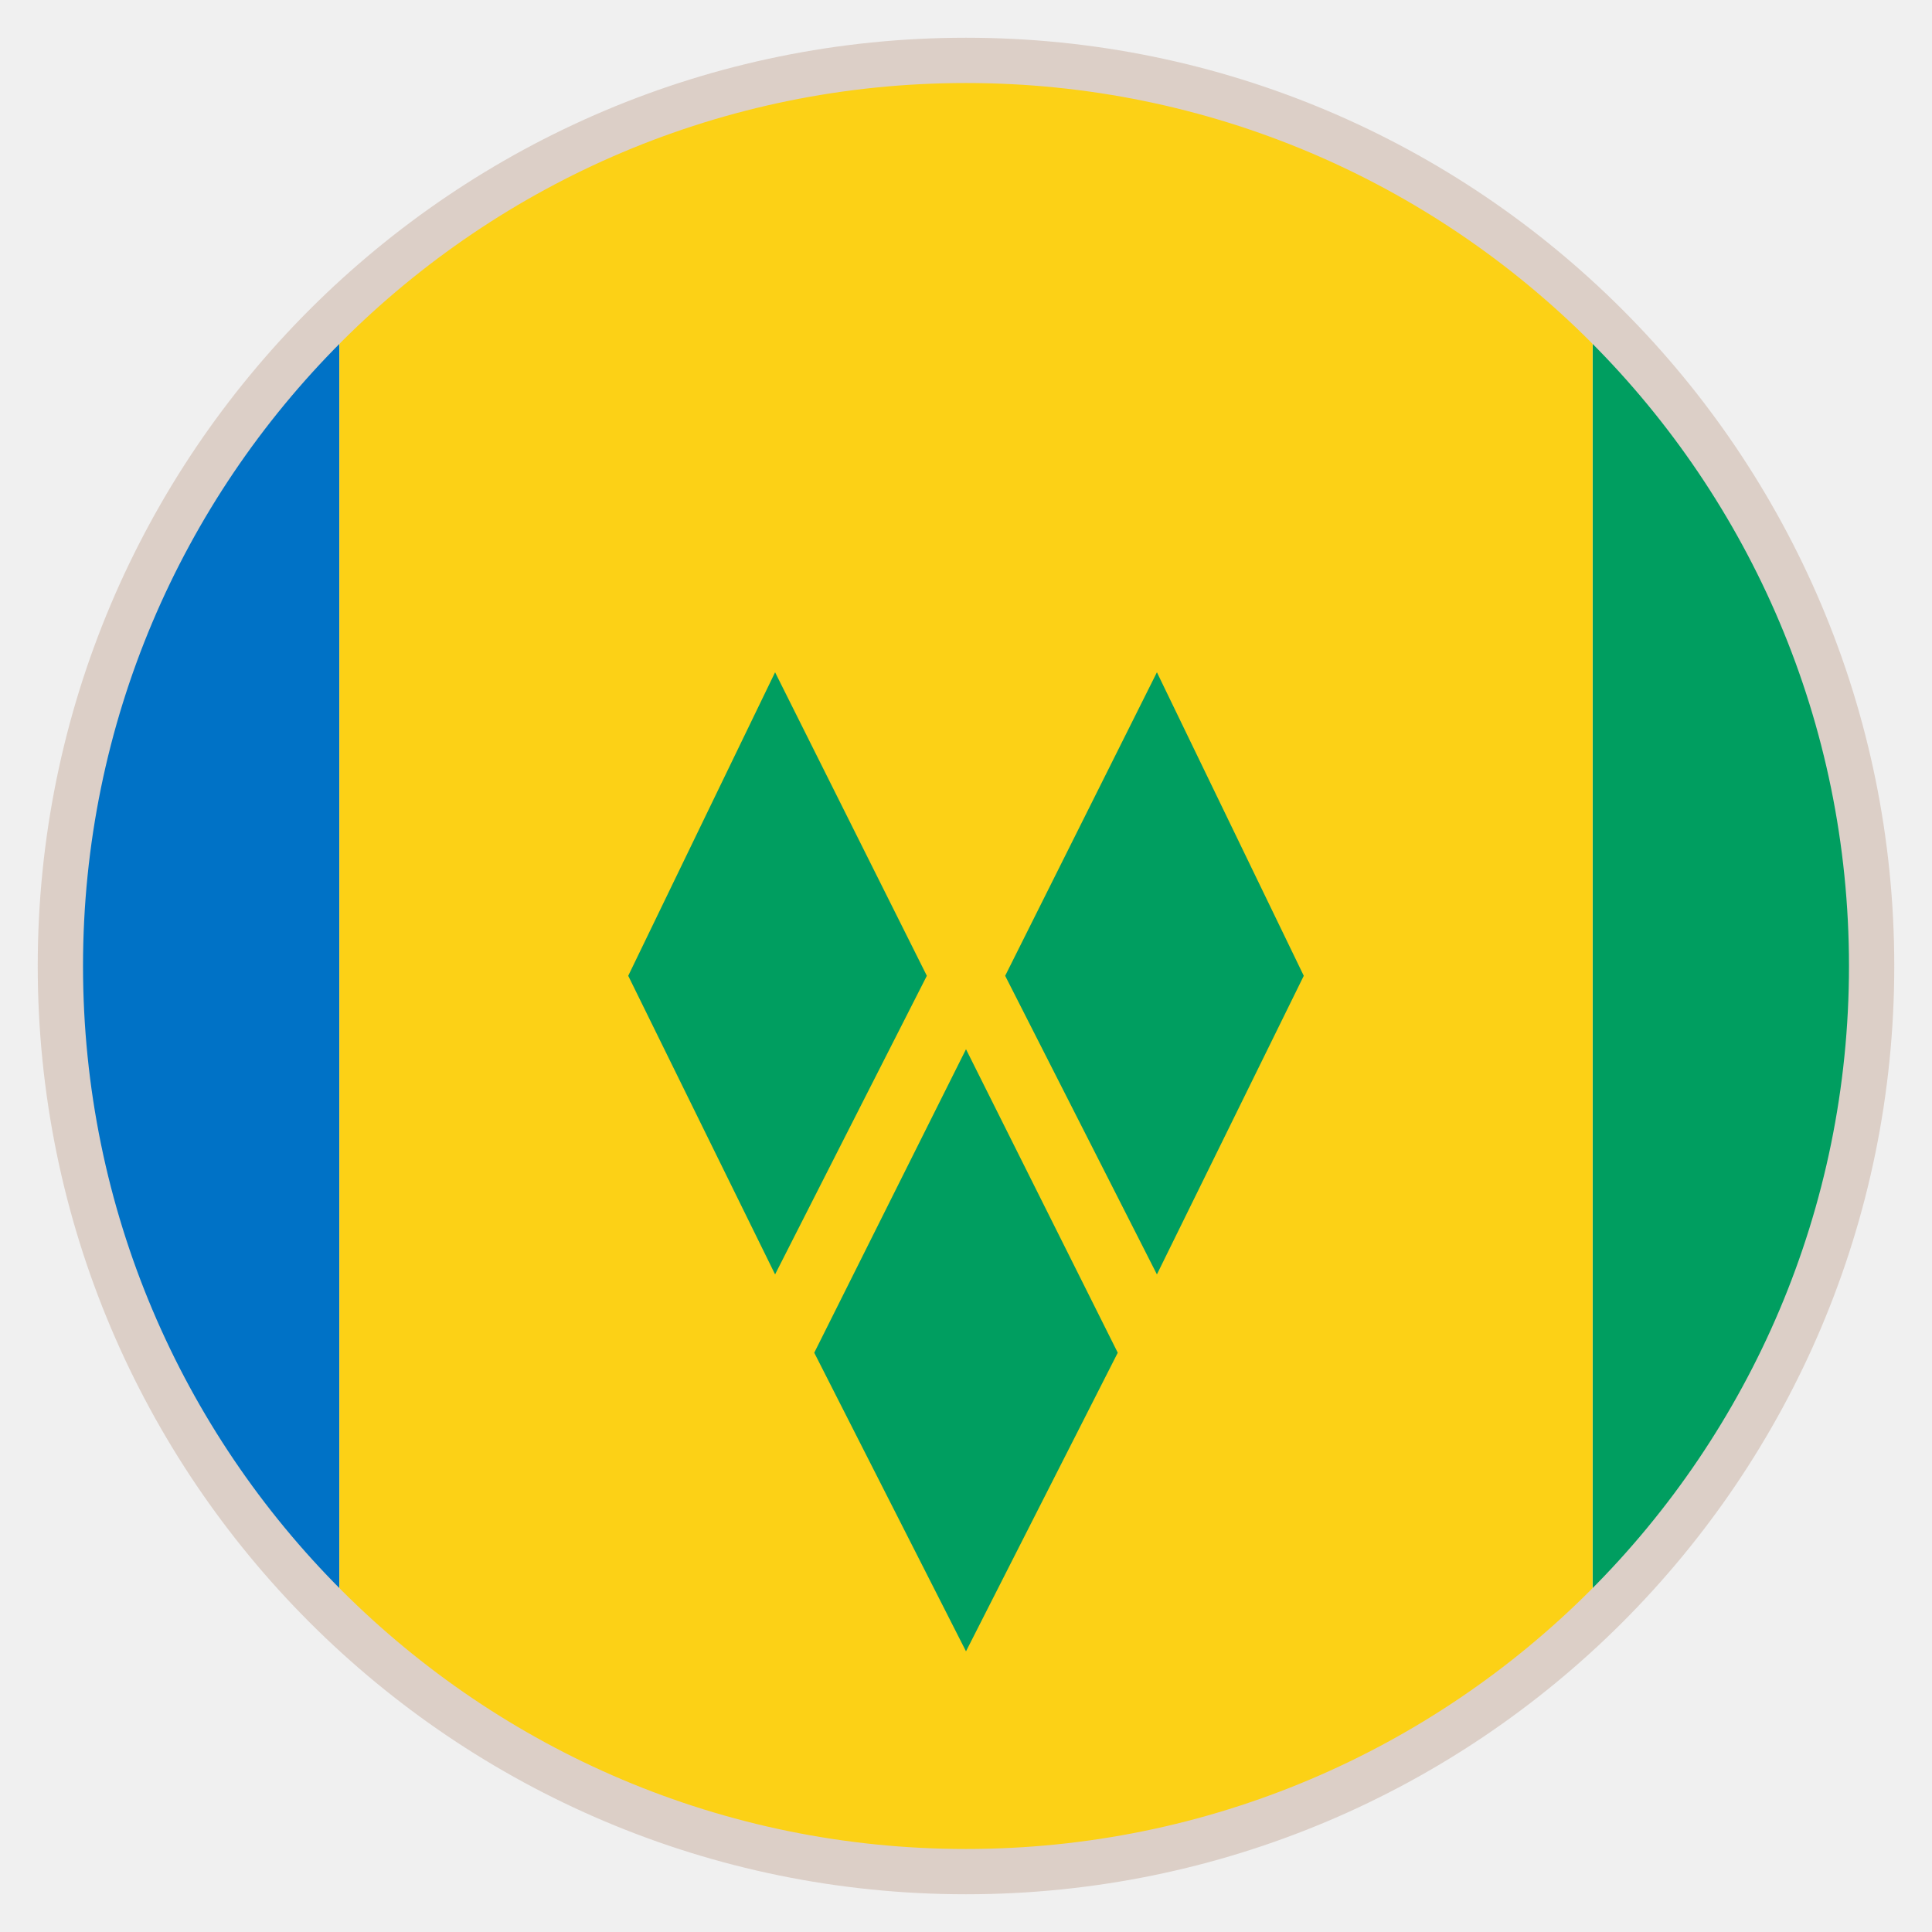
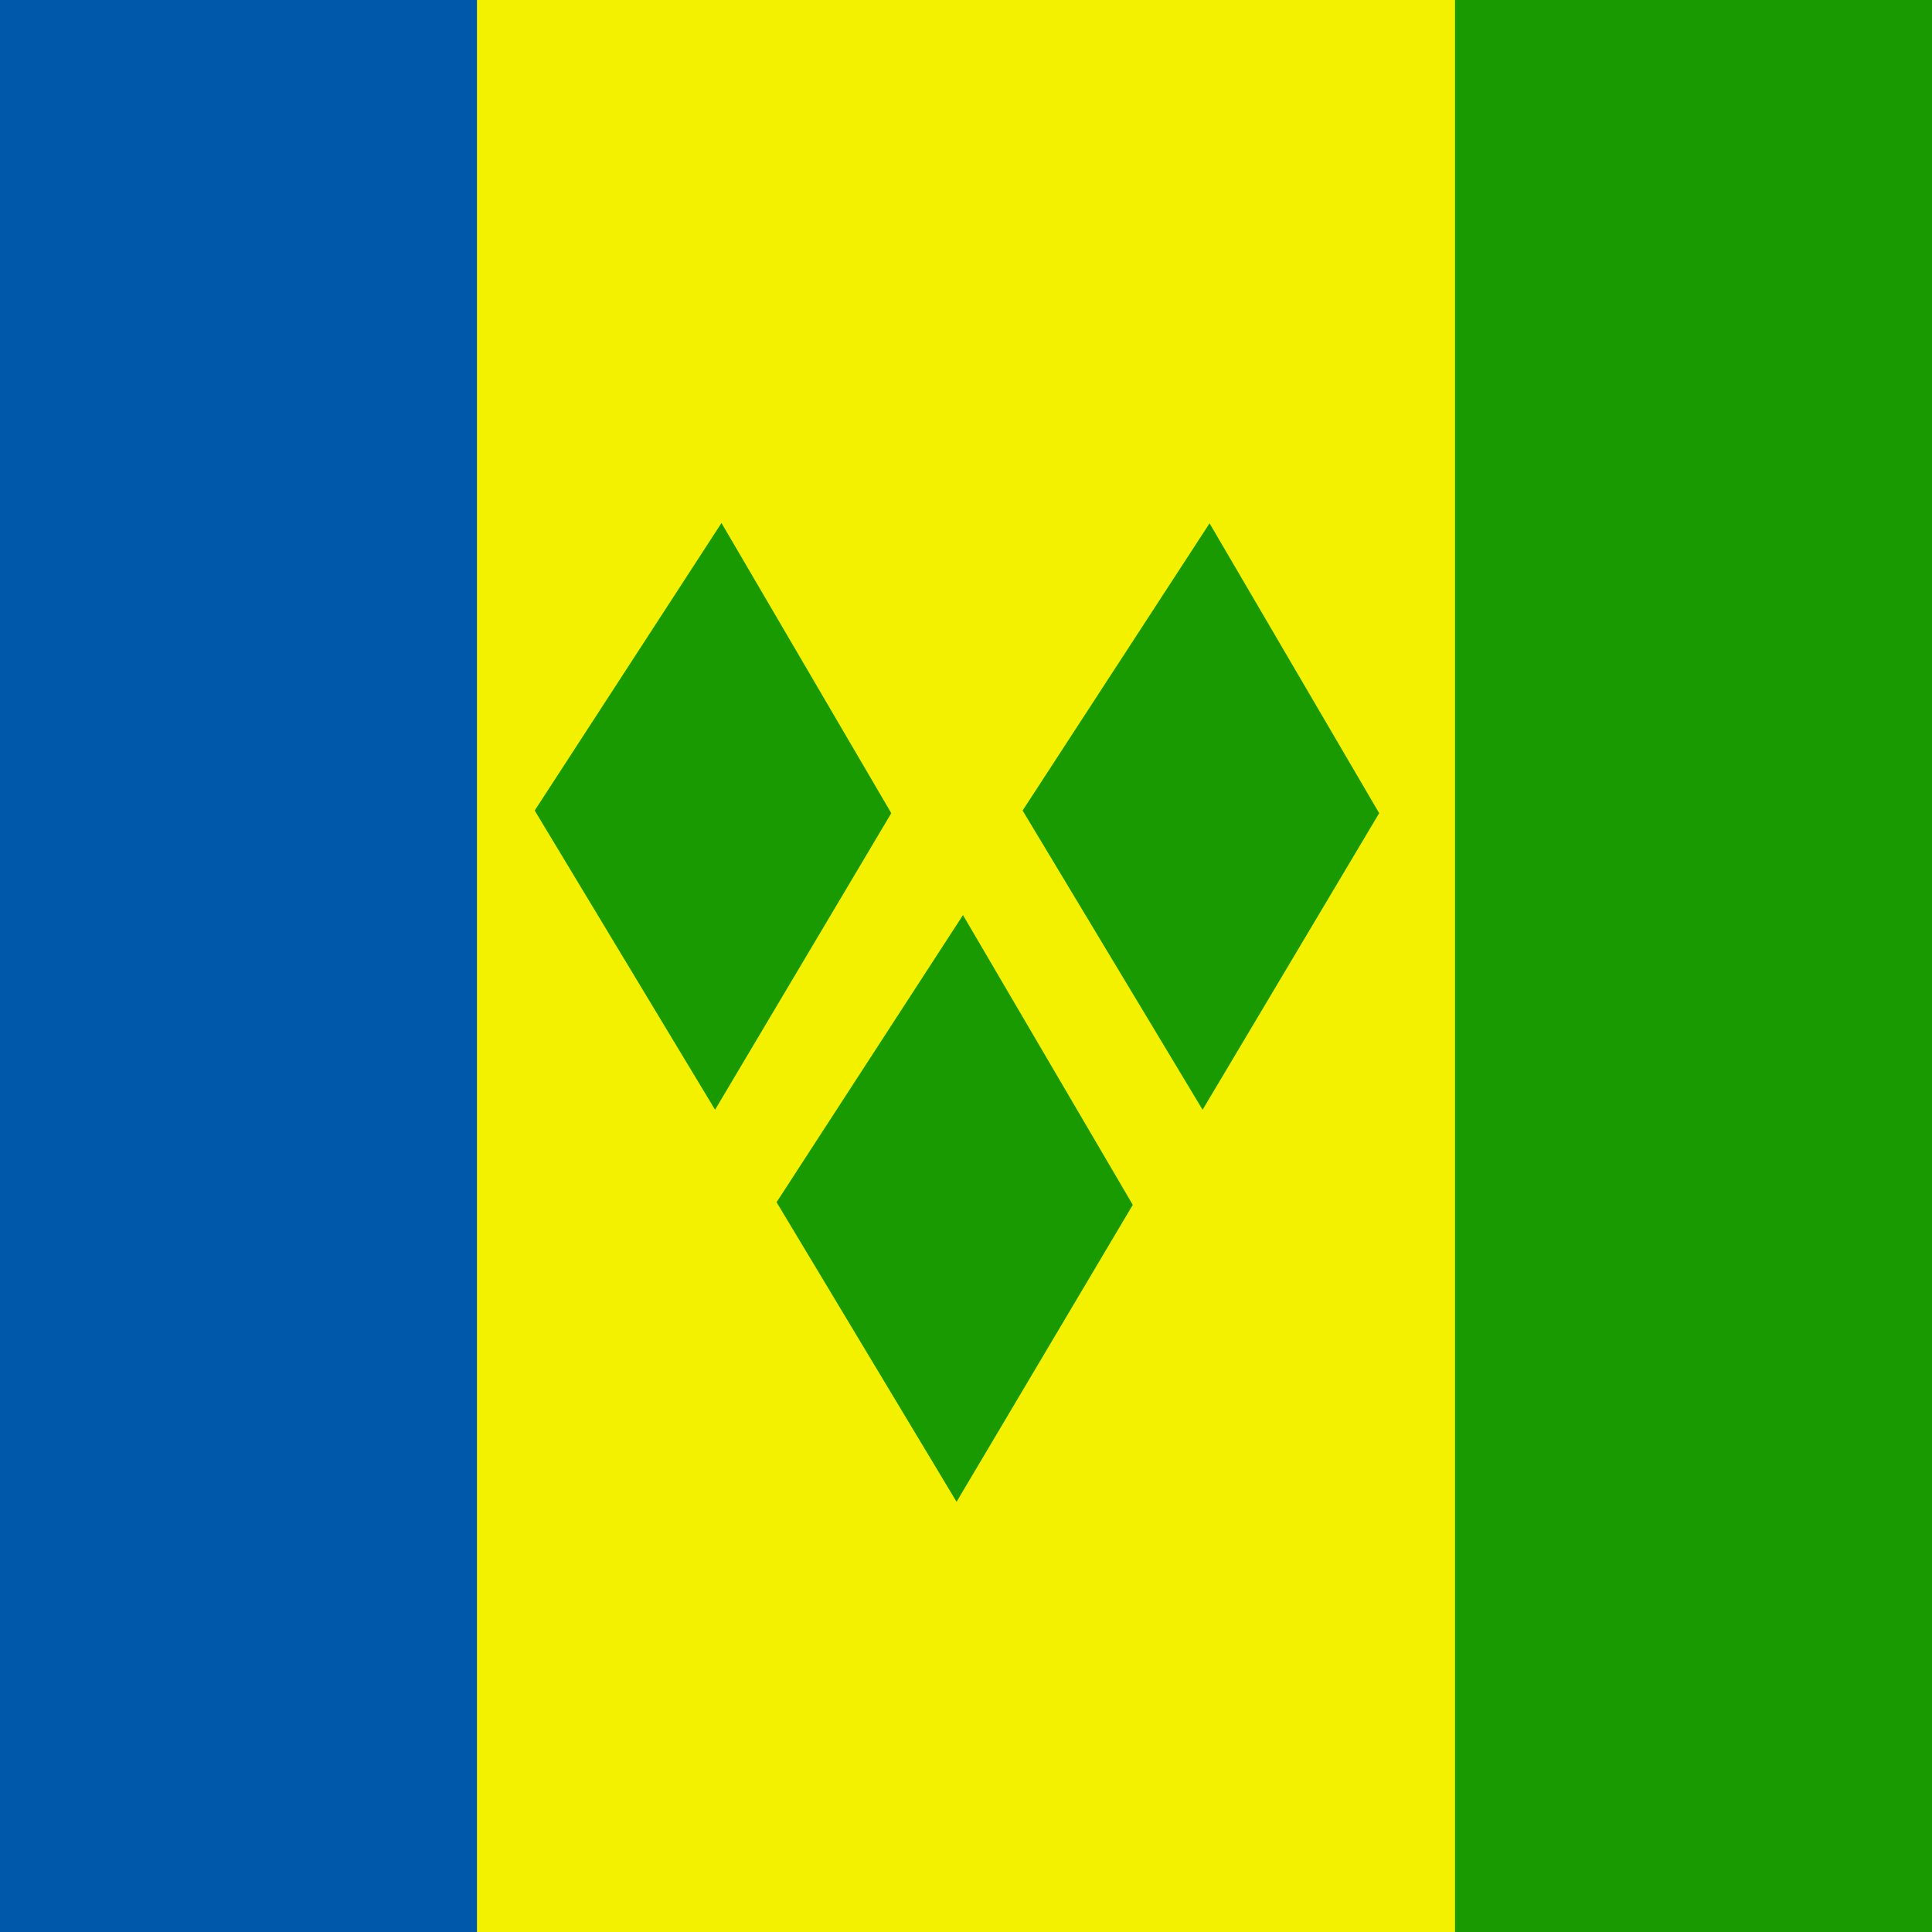
- <svg xmlns="http://www.w3.org/2000/svg" viewBox="0 0 64 64" width="64" height="64" role="img" aria-labelledby="title-vc desc-vc">
-   <defs>
-     <clipPath id="clip-vc">
-       <circle cx="32" cy="32" r="30" />
-     </clipPath>
-   </defs>
-   <g clip-path="url(#clip-vc)">
-     <rect width="64" height="64" fill="#FFFFFF" />
-     <g transform="matrix(0.1621622 0 0 -0.1621622 -9.513514 63.13514)">
-       <path d="M455 377Q479 377 495.5 360.5Q512 344 512 320V64Q512 40 495.5 23.5Q479 7 455 7H384V377Z" fill="#009E60" />
-       <path d="M57 377H128V7H57Q33 7 16.5 23.5Q0 40 0 64V320Q0 344 16.5 360.5Q33 377 57 377Z" fill="#0072C6" />
-       <path d="M128 377H384V7H128Z" fill="#FCD116" />
-       <path d="M225 113 256 175 287 113 256 52ZM187 190 217 252 248 190 217 129ZM264 190 295 252 325 190 295 129Z" fill="#009E60" />
-     </g>
+ <svg xmlns="http://www.w3.org/2000/svg" id="flag-icons-vc" viewBox="0 0 512 512">
+   <g fill-rule="evenodd" stroke-width="1pt">
+     <path fill="#f4f100" d="M0 0h510.4v512H0z" />
+     <path fill="#199a00" d="M385.6 0H512v512H385.6z" />
+     <path fill="#0058aa" d="M0 0h126.4v512H0z" />
  </g>
-   <circle cx="32" cy="32" r="30" fill="none" stroke="#DCCFC7" stroke-width="1.5" />
+   <path fill="#199a00" fill-rule="evenodd" d="m191.2 138.6-49.5 76.2 47.8 79.3 46.7-78.6zm129.4 0L271 214.8l47.7 79.3 46.8-78.6-45-76.9zm-65.4 103.9-49.4 76.1 47.7 79.4 46.7-78.7z" />
</svg>
